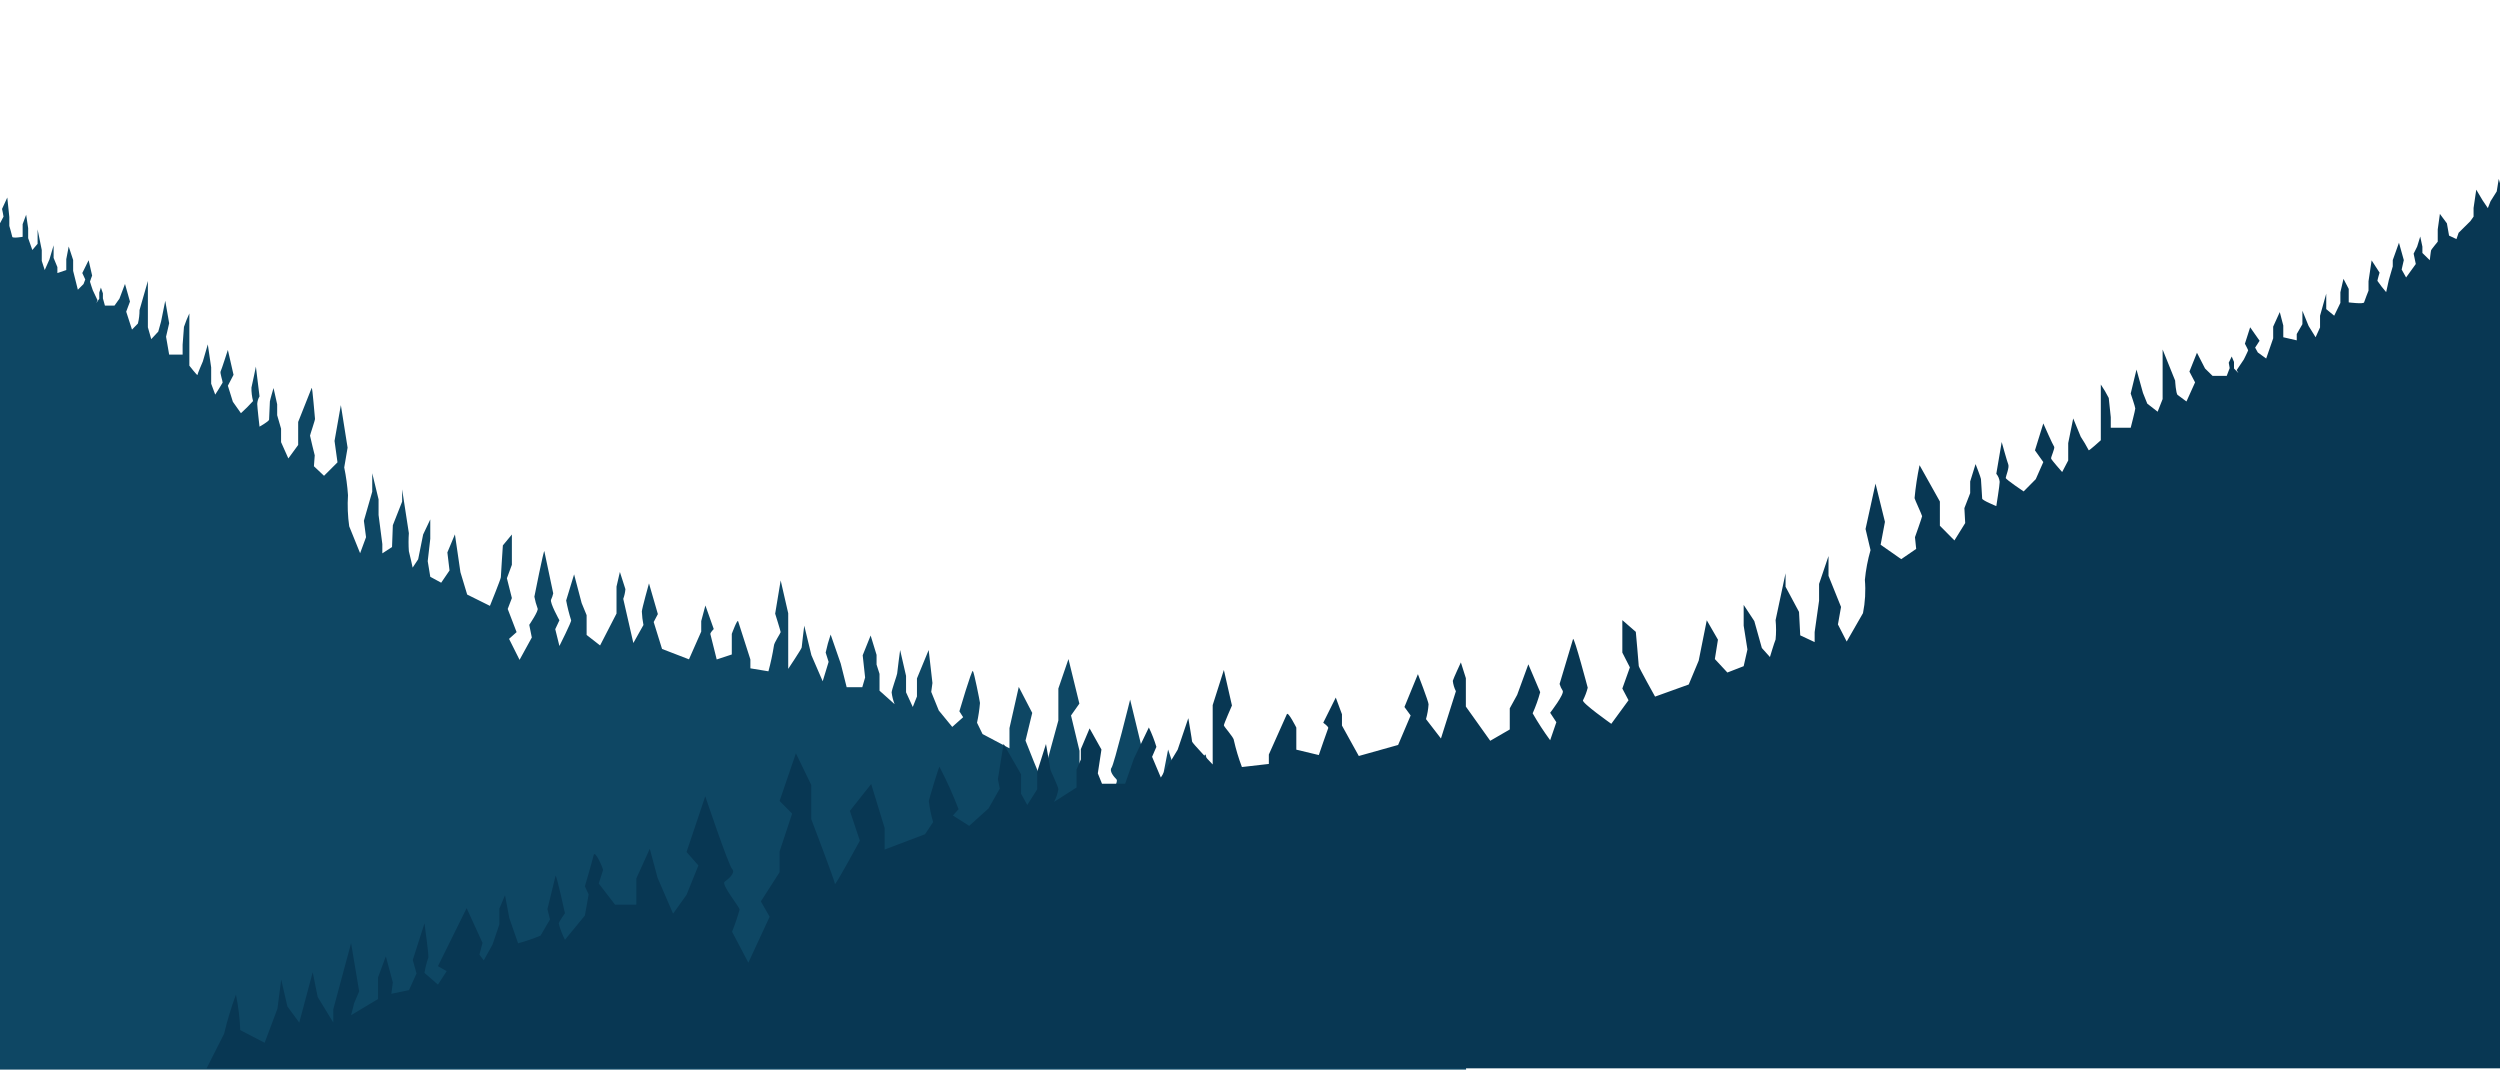
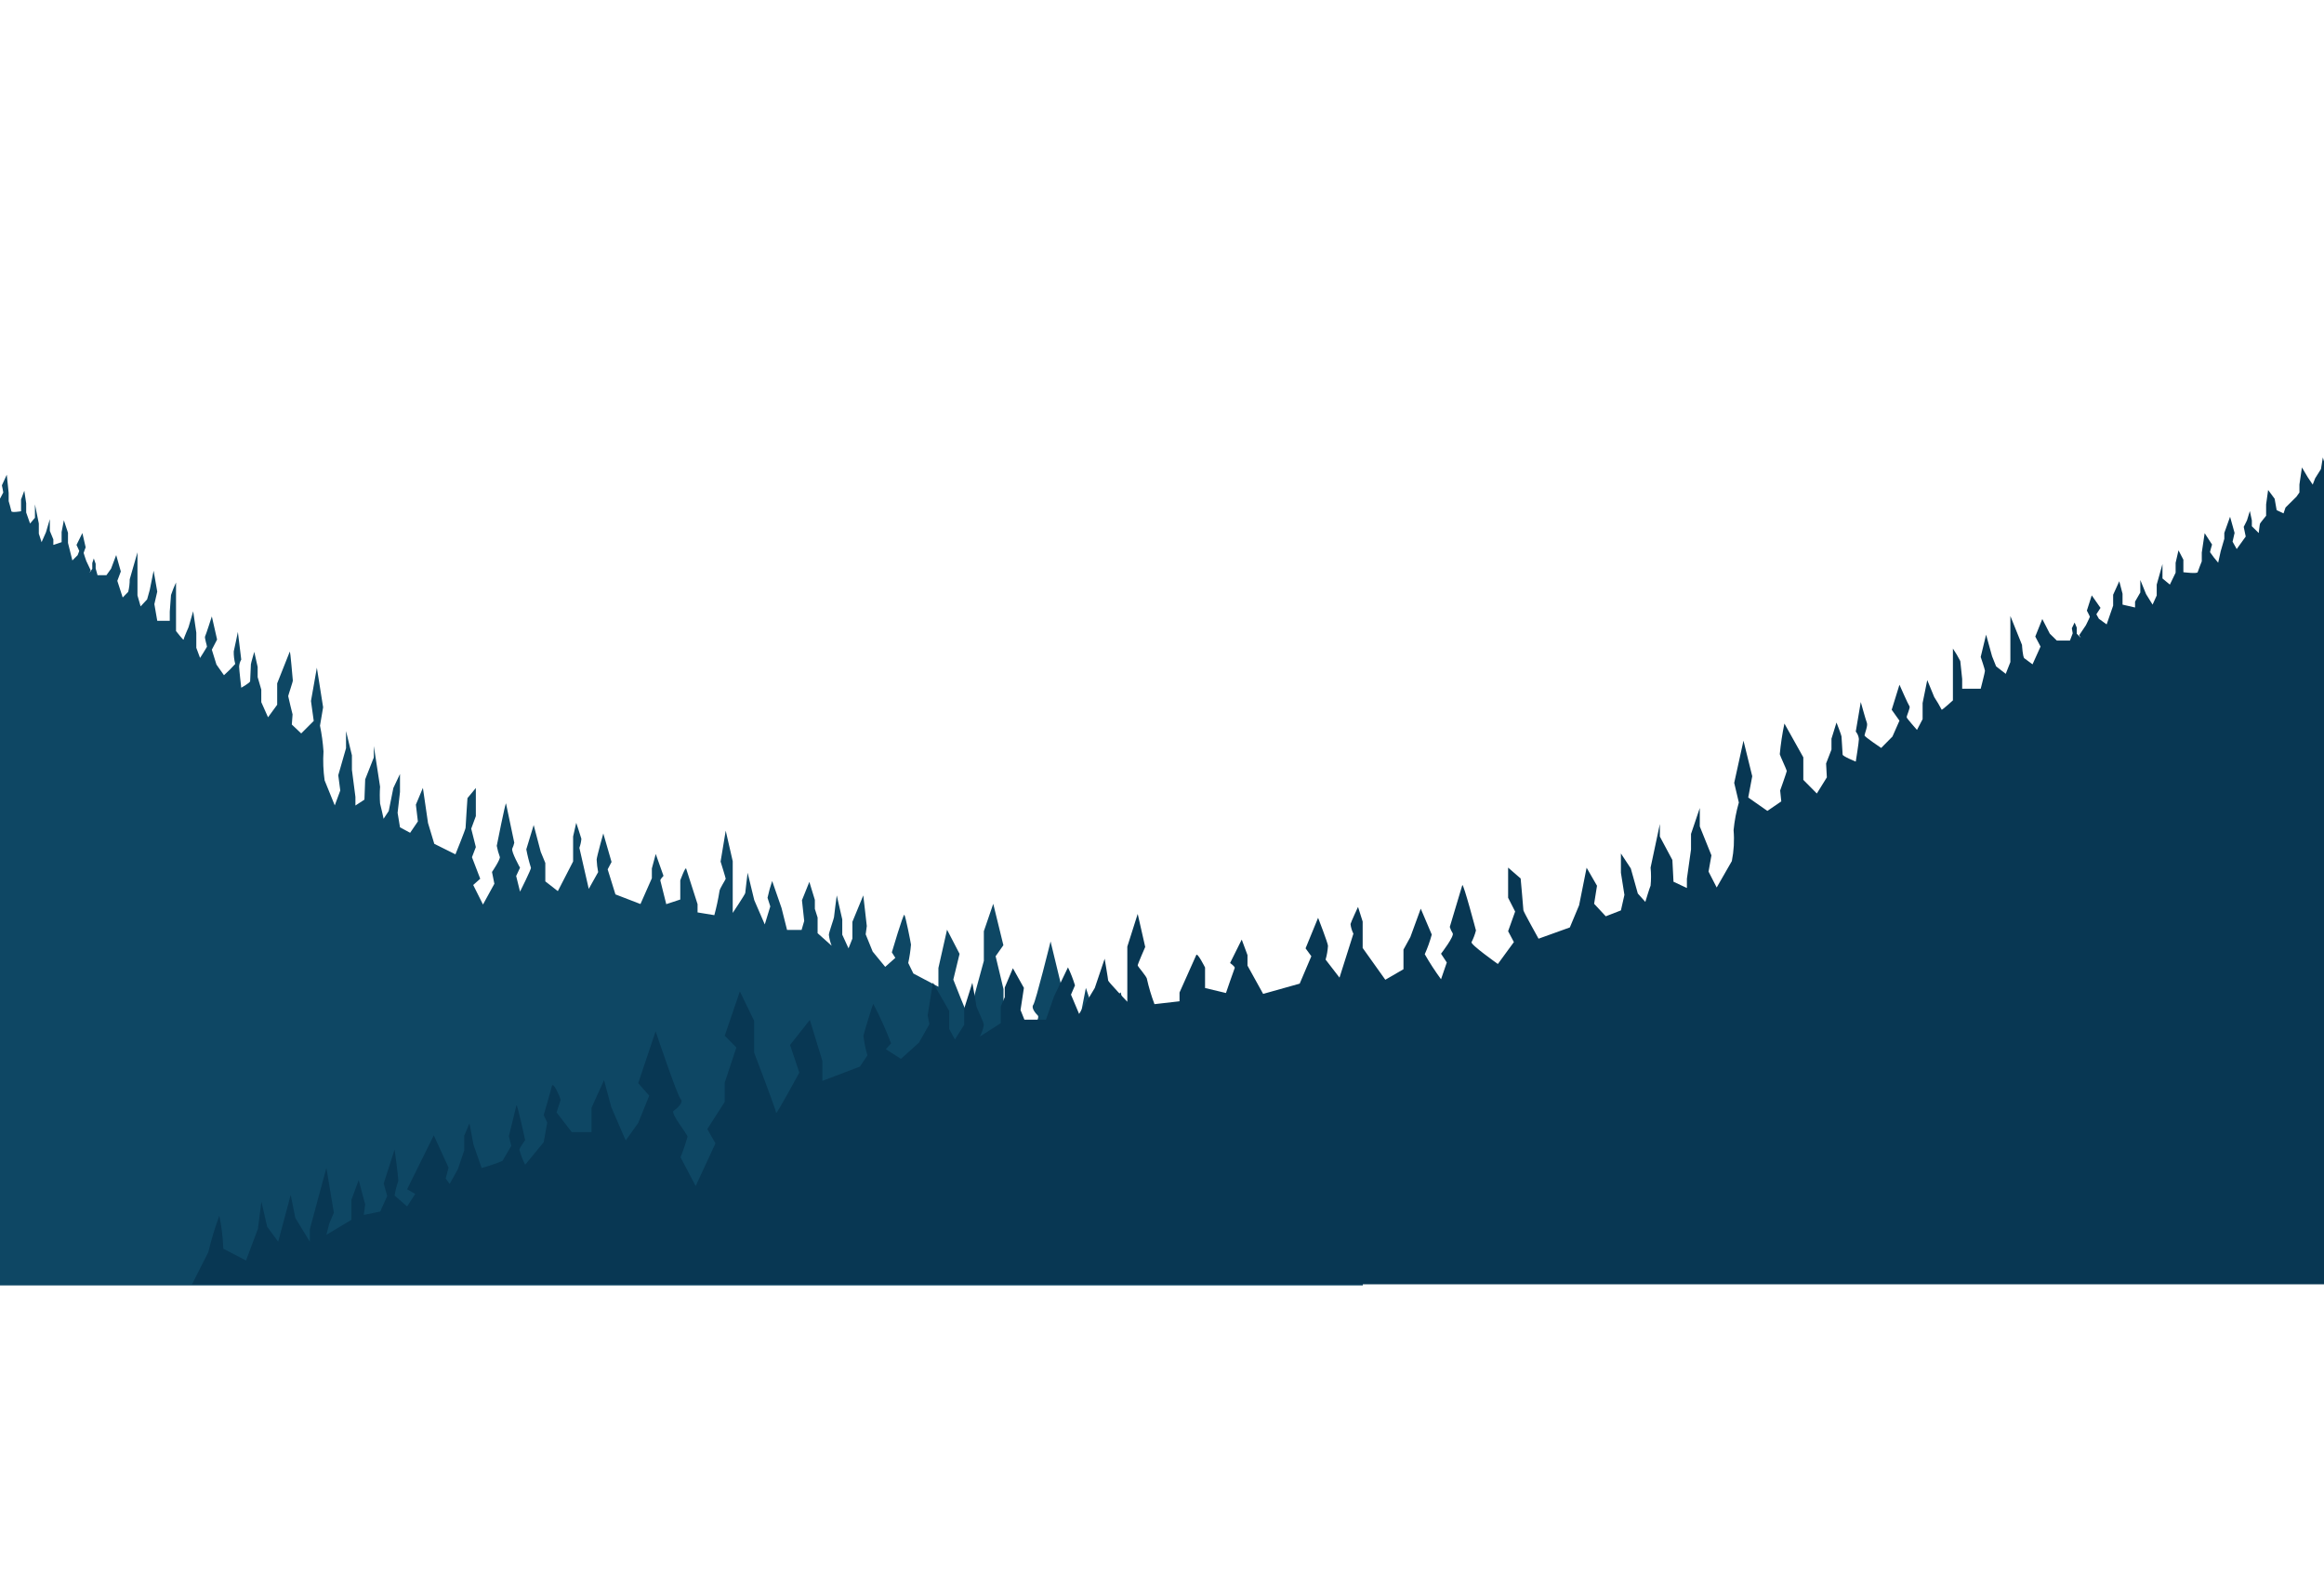
- <svg xmlns="http://www.w3.org/2000/svg" viewBox="0 0 262 113" fill="none">
+ <svg xmlns="http://www.w3.org/2000/svg" width="440" height="300" viewBox="0 0 262 113" fill="none">
  <path d="M-29.127 7.434L-27.109 6.898V3.807L-25.952 0.985L-24.879 4.203V6.799L-23.891 9.268L-22.593 7.688L-21.535 3.582L-20.787 6.926L-20.419 10.82H-17.922L-17.061 9.155V8.393L-16.256 5.67L-15.889 8.887L-16.44 9.635L-15.889 10.806L-14.831 10.058V8.944L-14.393 7.081L-13.899 9.367V10.298L-13.151 11.469L-12.347 12.711V13.854L-11.571 13.572V12.401L-10.95 11.85L-11.175 10.976L-10.724 9.804L-10.131 11.216L-10.47 11.625L-10.202 12.796V13.374L-9.792 14.207L-9.468 13.544L-9.538 13.078L-9.171 12.245L-9.002 13.318L-9.171 13.713L-8.917 14.602L-8.466 14.122L-8.184 12.866L-8.042 14.094L-7.605 15.053L-7.421 15.717L-7.055 14.955L-6.603 13.911L-6.419 15.717V16.549L-6.18 17.001L-5.361 18.144L-5.206 18.765L-4.684 18.426L-4.528 17.227L-4.034 16.295L-3.879 17.805V18.92C-3.879 18.92 -3.442 19.668 -3.413 19.752C-3.385 19.837 -3.315 20.74 -3.315 20.74L-2.792 20.035V19.414L-2.637 18.426L-2.425 19.414L-2.171 20.091L-2.327 21.107L-1.649 22.433L-1.339 21.657L-1.494 20.726L-1.155 19.019L-0.718 20.726V21.347L-0.436 22.617L-0.252 23.816C-0.025 23.456 0.182 23.084 0.369 22.701C0.369 22.603 0.214 21.897 0.214 21.897L0.764 20.698L0.976 22.744V23.675C0.976 23.675 1.258 24.635 1.286 24.818C1.315 25.001 2.373 24.818 2.373 24.818V23.492L2.74 22.504L2.952 23.915V24.959L3.389 26.201L3.94 25.552V24.042L4.377 26.201V27.344L4.688 28.303L5.181 27.189L5.619 25.707V27.033L6.014 27.993V28.614L6.946 28.303V27.16L7.2 25.834L7.665 27.245V28.388L8.159 30.363L8.752 29.771L8.936 29.291L8.625 28.614L9.288 27.273L9.655 28.882C9.655 28.882 9.429 29.474 9.429 29.517C9.429 29.559 9.726 30.42 9.726 30.42L10.22 31.464L10.093 31.76L10.403 31.309V30.66L10.573 30.138L10.784 30.744V31.267L10.996 32.028H11.998L12.52 31.295L13.099 29.757L13.621 31.605L13.226 32.663L13.833 34.54L14.454 33.905C14.567 33.443 14.624 32.969 14.623 32.494L15.498 29.446V34.3L15.851 35.542L16.585 34.752L16.881 33.694L17.319 31.52L17.728 33.877L17.403 35.288L17.728 37.165H19.139V36.135L19.28 34.258C19.442 33.777 19.63 33.306 19.845 32.847V38.322C19.845 38.322 20.692 39.408 20.692 39.295C20.692 39.182 21.256 37.884 21.256 37.884L21.778 36.092L22.131 38.505V40.212L22.555 41.355C22.555 41.355 23.303 40.184 23.331 40.1C23.359 40.015 23.034 39.07 23.119 38.928C23.204 38.787 23.881 36.671 23.881 36.671L24.474 39.281L23.881 40.424L24.403 42.103L25.25 43.303C25.695 42.902 26.119 42.478 26.52 42.033C26.4 41.572 26.343 41.098 26.351 40.622C26.436 40.297 26.817 38.42 26.817 38.42L27.198 41.539C27.057 41.78 26.975 42.05 26.958 42.329C26.958 42.654 27.198 44.714 27.198 44.714C27.198 44.714 28.2 44.149 28.2 43.98C28.2 43.811 28.284 42.188 28.284 42.075C28.284 41.962 28.666 40.664 28.666 40.664L29.047 42.371V43.514L29.456 44.925V46.337L30.218 48.044L31.248 46.633V44.22L32.66 40.664C32.744 40.452 32.984 43.811 33.012 43.895C33.041 43.98 32.49 45.575 32.49 45.659C32.49 45.744 32.984 47.719 32.984 47.719L32.899 48.862L33.958 49.864L35.369 48.453L35.059 46.209L35.722 42.456L36.428 46.915L36.075 48.989C36.272 49.948 36.404 50.919 36.47 51.896C36.401 52.984 36.444 54.076 36.597 55.156L37.74 57.978L38.361 56.298L38.135 54.577L39.01 51.529V49.596L39.674 52.334V53.97L40.069 57.018V57.992L41.085 57.328L41.17 55.043L42.143 52.573V51.289L42.849 55.875C42.805 56.505 42.805 57.136 42.849 57.766C42.934 58.034 43.244 59.487 43.244 59.487L43.823 58.613L44.345 56.016L45.093 54.436V56.468L44.825 58.81L45.093 60.447L46.236 61.068L47.111 59.784L46.885 57.893L47.676 56.002L48.254 59.967L48.96 62.31L51.345 63.495C51.345 63.495 52.488 60.673 52.488 60.503C52.488 60.334 52.7 57.159 52.7 57.159L53.645 56.016V59.191L53.123 60.602L53.645 62.676L53.208 63.819L54.139 66.246L53.349 66.952L54.45 69.153L55.734 66.811L55.466 65.484C55.466 65.484 56.482 63.989 56.341 63.763C56.194 63.364 56.08 62.953 56.002 62.535C56.002 62.535 56.99 57.54 57.047 57.766L57.978 62.183C57.929 62.412 57.853 62.634 57.752 62.846C57.597 63.156 58.627 65.005 58.627 65.005L58.19 65.936L58.627 67.7C58.627 67.7 59.912 65.146 59.855 65.005C59.64 64.324 59.465 63.632 59.333 62.93L60.166 60.193L60.956 63.199L61.478 64.469V66.543L62.889 67.643L64.611 64.299V61.477L64.964 59.939C64.964 59.939 65.486 61.533 65.543 61.745C65.513 62.092 65.437 62.434 65.317 62.761L66.375 67.389L67.434 65.499C67.342 65.033 67.285 64.561 67.265 64.088C67.265 63.819 68.013 61.138 68.013 61.138L68.944 64.356L68.507 65.188L69.382 68.01L72.204 69.097L73.488 66.19V65.089L73.926 63.453L74.801 65.922C74.801 65.922 74.406 66.317 74.448 66.458C74.49 66.599 75.111 69.111 75.111 69.111L76.692 68.589V66.43C76.692 66.43 77.271 64.85 77.355 65.103L78.64 69.111V70.042L80.531 70.353C80.772 69.465 80.965 68.566 81.109 67.657C81.109 67.389 81.815 66.331 81.815 66.246C81.815 66.162 81.237 64.313 81.237 64.313L81.815 60.828L82.605 64.271V70.099C82.605 70.099 84.017 67.982 84.017 67.855C84.017 67.728 84.285 65.569 84.285 65.569L85.033 68.659L86.218 71.397L86.839 69.365L86.529 68.391C86.665 67.751 86.84 67.12 87.051 66.5L88.109 69.548L88.73 72.018H90.368L90.664 71.002L90.41 68.673L91.243 66.599L91.864 68.631V69.647L92.174 70.621V72.385L93.755 73.796C93.599 73.401 93.495 72.989 93.444 72.568C93.444 72.3 94.023 70.719 94.023 70.578C94.023 70.437 94.333 68.123 94.333 68.123L94.954 70.832V72.554L95.66 74.092L96.097 72.991V71.1L97.325 68.123L97.72 71.58L97.593 72.511L98.384 74.459L99.795 76.18L100.938 75.164L100.543 74.543C100.543 74.543 101.827 70.183 101.954 70.31C102.081 70.437 102.66 73.358 102.702 73.668C102.644 74.366 102.54 75.059 102.392 75.743L102.97 76.928L105.793 78.424V76.307L106.767 71.989L108.178 74.713L107.473 77.619C107.473 77.619 109.237 82.121 109.237 81.853C109.237 81.585 110.916 75.503 110.916 75.503V72.159L111.975 69.069L113.118 73.739L112.243 74.981L113.132 78.692V80.724L114.458 83.63L113.837 85.126L115.333 89.627L116.477 86.594C116.477 86.594 115.954 84.689 115.954 84.421C115.954 84.153 117.281 81.951 117.013 81.683C116.745 81.415 116.223 80.808 116.491 80.456C116.759 80.103 118.438 73.316 118.438 73.316L119.765 78.791L118.932 80.202L119.765 83.024L120.767 84.872L121.868 81.373L122.418 78.551L123.392 81.457V84.011H124.888L126.031 81.937L125.721 80.611C125.721 80.442 126.299 78.579 126.384 79.2C126.469 79.821 127.005 82.248 127.005 82.248L126.737 83.038L127.005 85.112L128.416 87.497C128.605 86.983 128.751 86.454 128.854 85.916C128.854 85.747 128.416 84.9 128.416 84.9C128.416 84.9 129.037 80.978 129.08 81.246L129.616 84.463L129.446 85.479C129.446 85.479 130.067 86.89 130.11 87.073C130.614 87.368 131.143 87.618 131.69 87.821L132.311 85.352L132.622 83.109L133.017 84.392V85.93L133.497 87.92L134.118 89.458L134.428 88.88L134.203 87.737L135.303 84.392L137.336 90.037L136.715 90.516L137.336 91.843L138.309 90.7C138.249 90.224 138.16 89.753 138.041 89.289C137.971 89.289 138.309 85.916 138.309 85.916L139.1 89.486L138.832 90.813L139.368 92.45L140.61 92.802L140.511 91.702L140.991 89.148L141.541 91.222V93.339L143.461 94.933L143.235 93.748L142.882 92.605L143.461 87.892L144.703 94.326V95.653L145.803 93.141L146.156 90.714L147.13 95.653L147.963 94.072L148.4 91.377L148.668 94.199L149.558 97.6L151.279 96.372C151.315 95.206 151.419 94.042 151.59 92.887C151.717 92.887 152.422 96.725 152.422 96.725L153.65 112.091H-36.014L-29.127 7.434Z" fill="#0E4764" />
  <path d="M292.706 12.993L289.714 12.415V9.113L287.992 6.065L286.411 9.508V12.33L285 14.983L283.081 13.29L281.514 8.901L280.413 12.471L279.863 16.704H276.151L274.867 14.912V14.038L273.667 11.131L273.117 14.574L273.949 15.364L273.117 16.62L271.55 15.83V14.644L270.901 12.655L270.167 15.096V16.084L269.066 17.34L267.867 18.666V19.893L266.724 19.597V18.341L265.806 17.749L266.145 16.803L265.482 15.562L264.607 17.085L265.115 17.523L264.72 18.765L264.818 19.386L264.226 20.289L263.746 19.569L263.859 19.075L263.308 18.172L263.054 19.315L263.308 19.724L262.941 20.67L262.278 20.162L261.869 18.75L261.657 20.063L261.008 21.093L260.726 21.812L260.175 20.994L259.512 19.879L259.23 21.798V22.701L258.891 23.181L257.663 24.395L257.437 25.058L256.661 24.691L256.435 23.407L255.701 22.419L255.475 24.042V25.326C255.475 25.326 254.826 26.116 254.784 26.215C254.742 26.314 254.643 27.273 254.643 27.273L253.867 26.511V25.848L253.641 24.79L253.316 25.848L252.949 26.582L253.175 27.668L252.159 29.079L251.693 28.247L251.919 27.259L251.411 25.439L250.762 27.259V27.922L250.352 29.333L250.07 30.617C249.741 30.241 249.435 29.845 249.153 29.432C249.153 29.333 249.379 28.571 249.379 28.571L248.546 27.287L248.221 29.474V30.462C248.221 30.462 247.812 31.492 247.756 31.69C247.699 31.887 246.147 31.69 246.147 31.69V30.279L245.596 29.221L245.272 30.632V31.746L244.623 33.087L243.79 32.395V30.773L243.141 33.087V34.314L242.675 35.344L241.941 34.159L241.292 32.565V33.976L240.699 35.006V35.669L239.288 35.344V34.117L238.921 32.706L238.229 34.23V35.457L237.496 37.574L236.621 36.939L236.338 36.431L236.804 35.711L235.816 34.3L235.266 36.022C235.266 36.022 235.604 36.657 235.604 36.713C235.604 36.77 235.153 37.673 235.153 37.673L234.405 38.787L234.588 39.098L234.123 38.618V37.927L233.883 37.362L233.572 38.011L233.671 38.576L233.36 39.394H231.879L231.088 38.618L230.241 36.967L229.451 38.943L230.044 40.072L229.141 42.075L228.223 41.398C228.026 41.257 227.955 39.888 227.955 39.888L226.643 36.629V41.821L226.12 43.148L225.034 42.301L224.582 41.172L223.905 38.731L223.298 41.243C223.298 41.243 223.778 42.654 223.778 42.809C223.778 42.964 223.298 44.827 223.298 44.827H221.209V43.726L220.997 41.708C220.751 41.22 220.473 40.749 220.165 40.297V46.139C220.165 46.139 218.895 47.296 218.895 47.183C218.642 46.699 218.364 46.227 218.062 45.772L217.272 43.853L216.749 46.435V48.255L216.114 49.469C216.114 49.469 214.999 48.213 214.957 48.058C214.915 47.903 215.395 46.957 215.268 46.802C215.141 46.647 214.139 44.375 214.139 44.375L213.264 47.197L214.139 48.425L213.348 50.217L212.078 51.501C212.078 51.501 210.201 50.245 210.201 50.09C210.201 49.935 210.596 48.989 210.469 48.679C210.342 48.368 209.778 46.322 209.778 46.322L209.213 49.653C209.413 49.893 209.536 50.188 209.566 50.499C209.566 50.852 209.213 53.039 209.213 53.039C209.213 53.039 207.731 52.446 207.731 52.249C207.731 52.051 207.604 50.33 207.604 50.203C207.604 50.076 207.04 48.636 207.04 48.636L206.475 50.457V51.684L205.868 53.251L205.953 54.817L204.824 56.637L203.3 55.099V52.559L201.169 48.749C200.929 49.891 200.754 51.045 200.646 52.206C200.646 52.305 201.437 53.998 201.437 54.097C201.437 54.196 200.689 56.298 200.689 56.298L200.816 57.526L199.249 58.599L197.09 57.089L197.542 54.69L196.554 50.682L195.509 55.438L196.032 57.653C195.738 58.672 195.54 59.716 195.439 60.772C195.538 61.937 195.471 63.11 195.241 64.257L193.534 67.234L192.616 65.442L192.941 63.608L191.628 60.348V58.274L190.64 61.195V62.945L190.175 66.246V67.291L188.665 66.585L188.538 64.13L187.126 61.491V60.08L186.082 64.991C186.148 65.666 186.148 66.347 186.082 67.022C185.955 67.305 185.489 68.857 185.489 68.857L184.642 67.911L183.852 65.089L182.737 63.396V65.569L183.132 68.067L182.737 69.816L181.029 70.48L179.717 69.069L180.041 67.037L178.87 65.005L178.023 69.238L176.979 71.735L173.451 73.005C173.451 73.005 171.743 69.943 171.743 69.802C171.743 69.661 171.433 66.218 171.433 66.218L170.021 64.991V68.391L170.812 69.943L170.021 72.159L170.67 73.386L168.864 75.856C168.864 75.856 165.703 73.626 165.9 73.386C166.113 72.969 166.279 72.528 166.394 72.074C166.394 72.074 164.983 66.74 164.856 66.966L163.445 71.679C163.517 71.929 163.626 72.167 163.769 72.385C163.995 72.709 162.457 74.699 162.457 74.699L163.106 75.686L162.457 77.577C161.792 76.672 161.18 75.73 160.622 74.755C160.943 74.038 161.207 73.298 161.412 72.54L160.17 69.619L158.999 72.822L158.223 74.233V76.448L156.176 77.634L153.622 74.049V71.072L153.1 69.421C153.1 69.421 152.309 71.115 152.253 71.354C152.296 71.733 152.406 72.101 152.578 72.441L151.011 77.394L149.445 75.362C149.589 74.856 149.679 74.335 149.713 73.81C149.713 73.527 148.598 70.649 148.598 70.649L147.186 74.092L147.836 74.981L146.523 78.071L142.402 79.228L140.638 76.039V74.854L139.989 73.104L138.676 75.743C138.676 75.743 139.269 76.166 139.198 76.307C139.128 76.448 138.211 79.129 138.211 79.129L135.854 78.565V76.251C135.854 76.251 135.007 74.558 134.866 74.84L132.975 79.073V80.061L130.152 80.385C129.804 79.466 129.521 78.522 129.305 77.563C129.305 77.281 128.261 76.152 128.261 76.011C128.261 75.87 129.108 73.937 129.108 73.937L128.261 70.211L127.09 73.894V80.117C127.09 80.117 124.93 77.859 124.93 77.718C124.93 77.577 124.535 75.263 124.535 75.263L123.42 78.565L121.656 81.486L120.739 79.313L121.19 78.269C120.98 77.572 120.715 76.892 120.4 76.237L118.833 79.496L117.916 82.135H115.489L115.051 81.048L115.432 78.551L114.19 76.335L113.273 78.508V79.595L112.821 80.639V82.53L110.464 84.04C110.688 83.626 110.84 83.177 110.916 82.713C110.916 82.431 110.069 80.738 110.069 80.597C110.069 80.456 109.618 77.972 109.618 77.972L108.7 80.879V82.713L107.656 84.364L107.007 83.179V81.147L105.172 77.958L104.579 81.655L104.777 82.643L103.605 84.717L101.573 86.551L99.865 85.465L100.458 84.802C99.879 83.282 99.21 81.797 98.454 80.357C98.327 80.54 97.41 83.616 97.339 83.941C97.425 84.691 97.576 85.432 97.791 86.156L96.944 87.426L92.71 89.035V86.777L91.299 82.163L89.069 84.985L90.113 88.103C90.113 88.103 87.502 92.915 87.502 92.633C87.502 92.351 85.019 85.846 85.019 85.846V82.262L83.41 78.946L81.702 83.941L83.015 85.267L81.702 89.232V91.405L79.74 94.467L80.658 96.076L78.428 100.888L76.72 97.642C77.027 96.886 77.29 96.114 77.51 95.328C77.51 95.046 75.549 92.689 75.944 92.407C76.339 92.125 77.115 91.462 76.734 91.081C76.353 90.7 73.912 83.447 73.912 83.447L71.95 89.289L73.192 90.7L71.95 93.776L70.539 95.751L68.916 91.998L68.097 88.95L66.686 92.069V94.806H64.456L62.748 92.591L63.2 91.18C63.2 90.996 62.353 89.007 62.212 89.627C62.071 90.248 61.295 92.887 61.295 92.887L61.69 93.734L61.295 95.949L59.206 98.489C58.93 97.949 58.712 97.381 58.557 96.796C58.557 96.612 59.206 95.709 59.206 95.709C59.206 95.709 58.289 91.476 58.218 91.8L57.371 95.272L57.639 96.358C57.639 96.358 56.722 97.91 56.651 98.051C55.885 98.373 55.098 98.641 54.295 98.856L53.377 96.217L52.926 93.818L52.333 95.229V96.88L51.613 98.997L50.696 100.648L50.244 100.041L50.569 98.813L48.904 95.173L45.897 101.255L46.815 101.777L45.897 103.188L44.486 101.96C44.571 101.423 44.703 100.894 44.881 100.38C44.994 100.38 44.486 96.767 44.486 96.767L43.258 100.605L43.653 102.016L42.863 103.766L41.014 104.147L41.169 102.962L40.436 100.224L39.617 102.44V104.697L36.794 106.391L37.119 105.121L37.641 103.893L36.794 98.842L34.932 105.756V107.167L33.294 104.486L32.772 101.889L31.361 107.167L30.119 105.474L29.47 102.651L29.075 105.713L27.734 109.283L25.18 107.957C25.129 106.705 24.978 105.46 24.728 104.232C24.231 105.574 23.816 106.945 23.486 108.338L21.651 111.964H302.938L292.706 12.993Z" fill="#083753" />
</svg>
